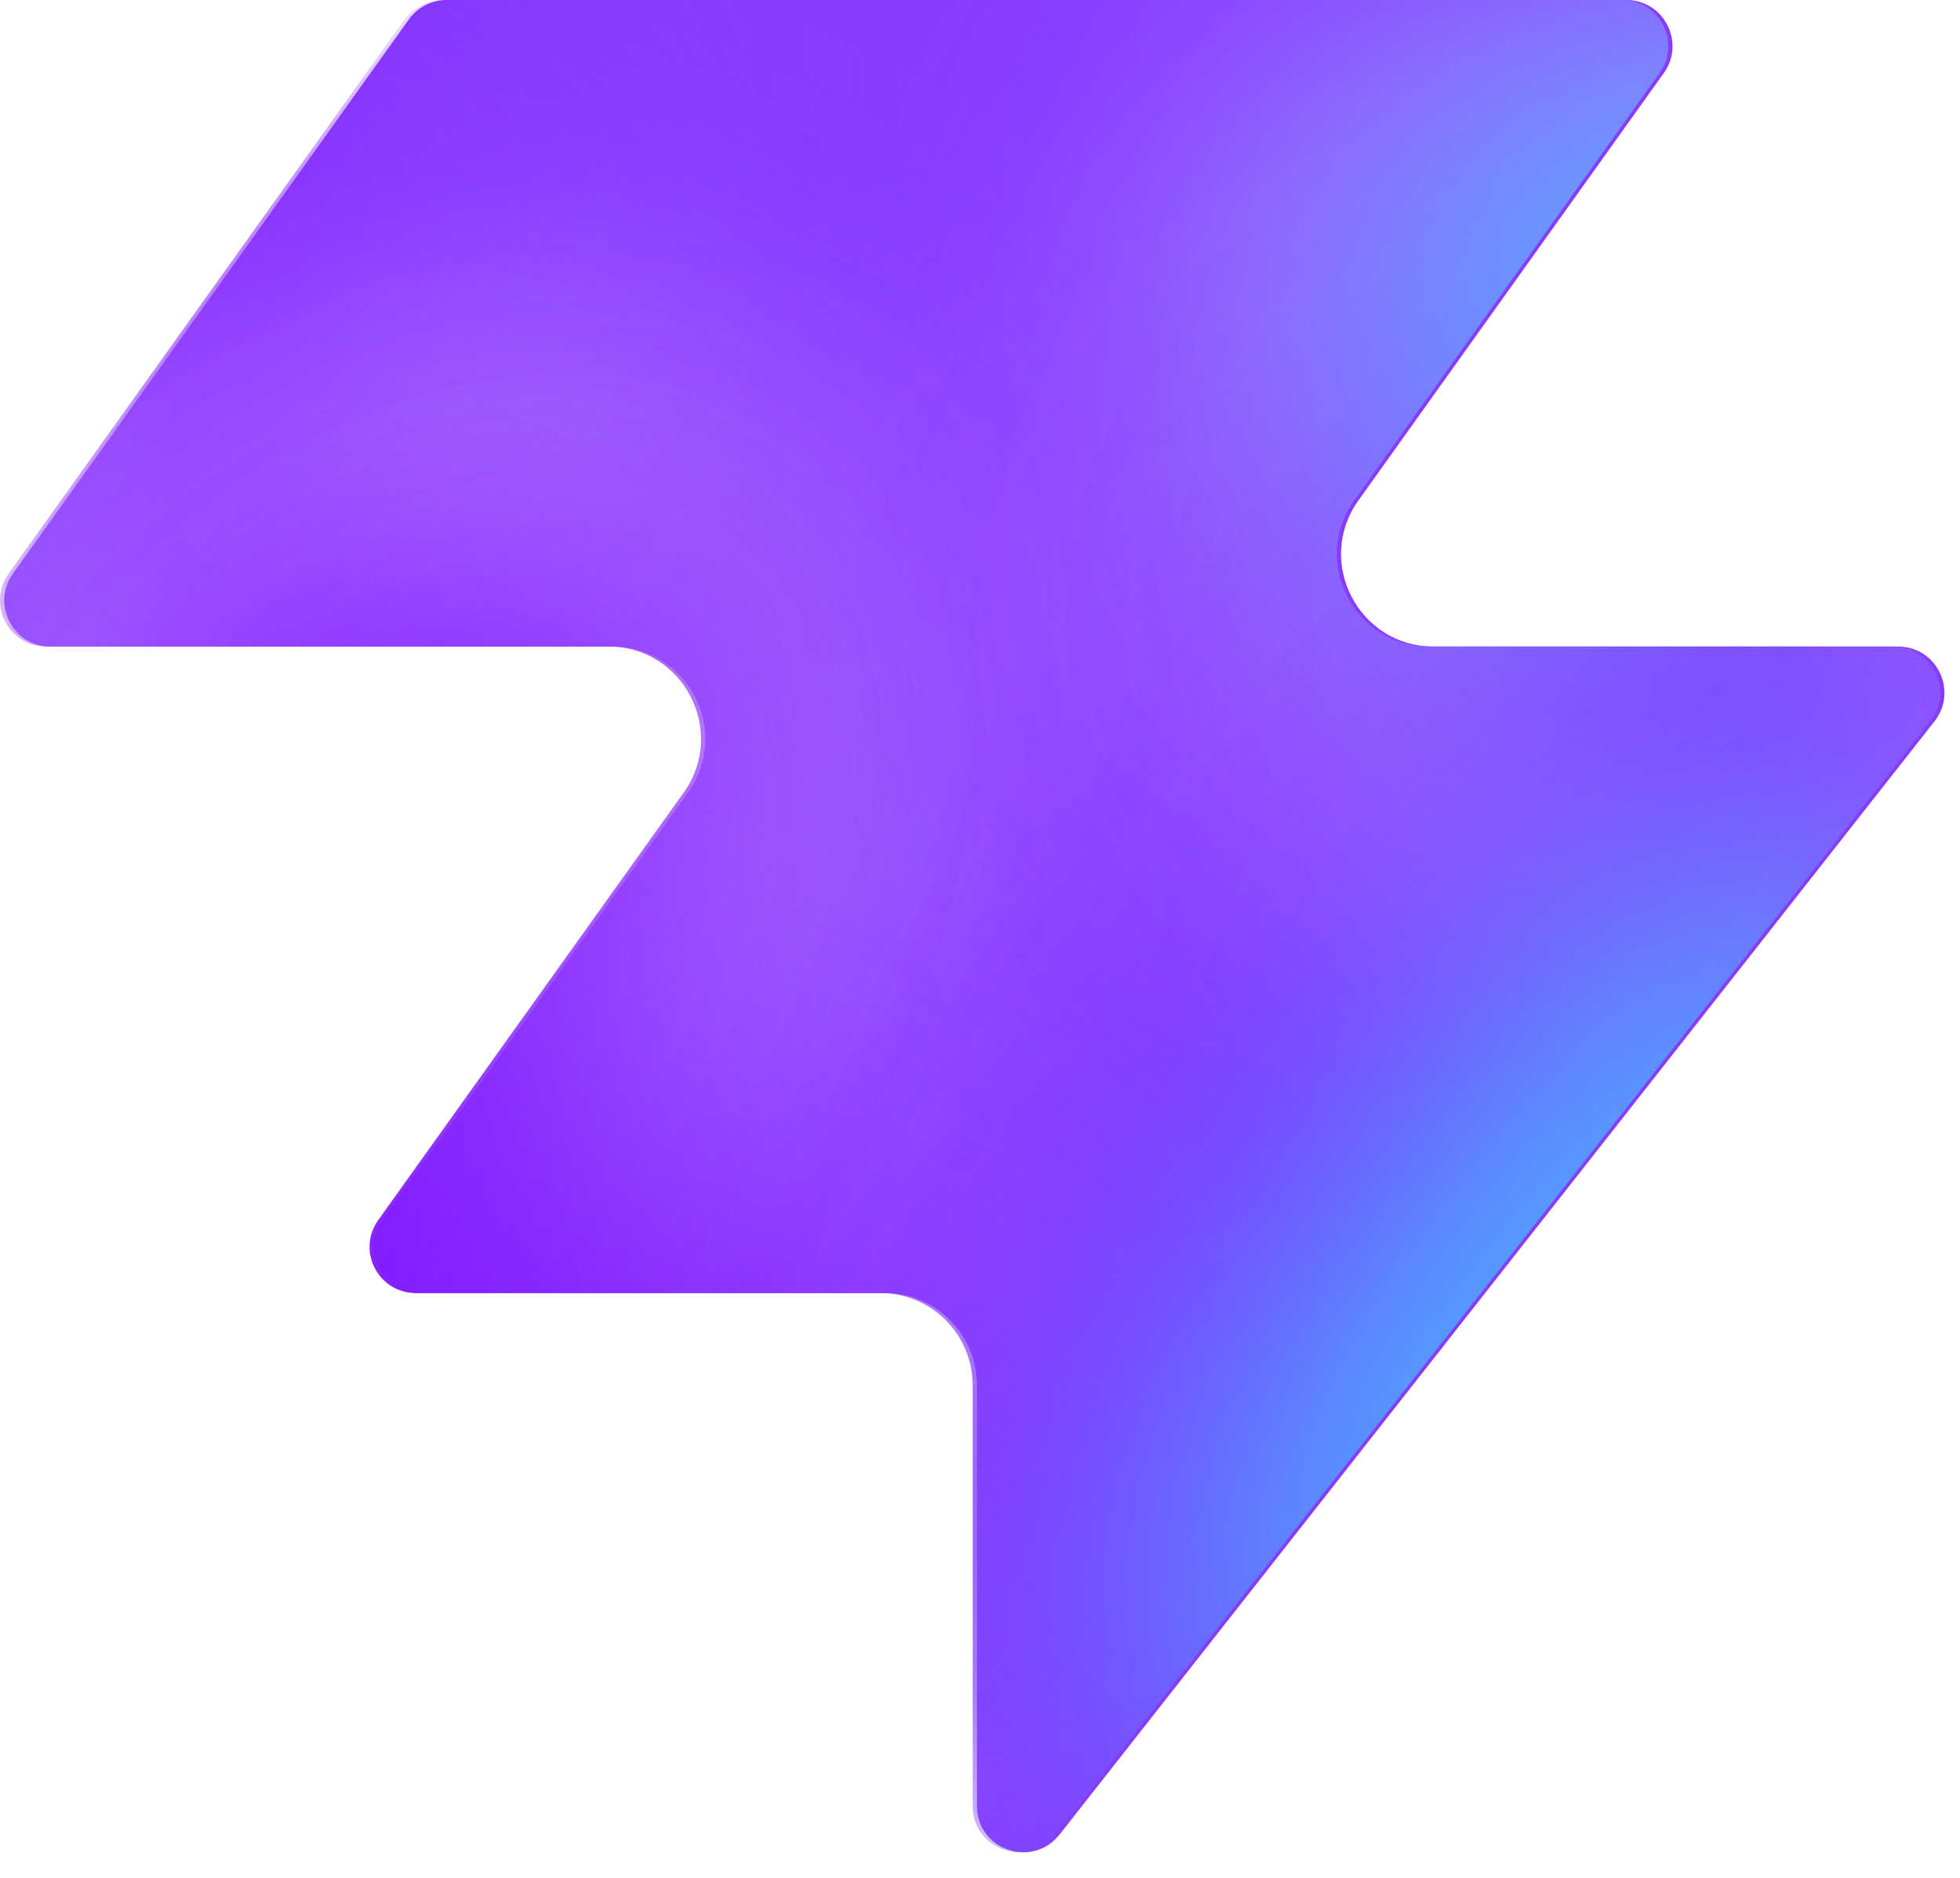
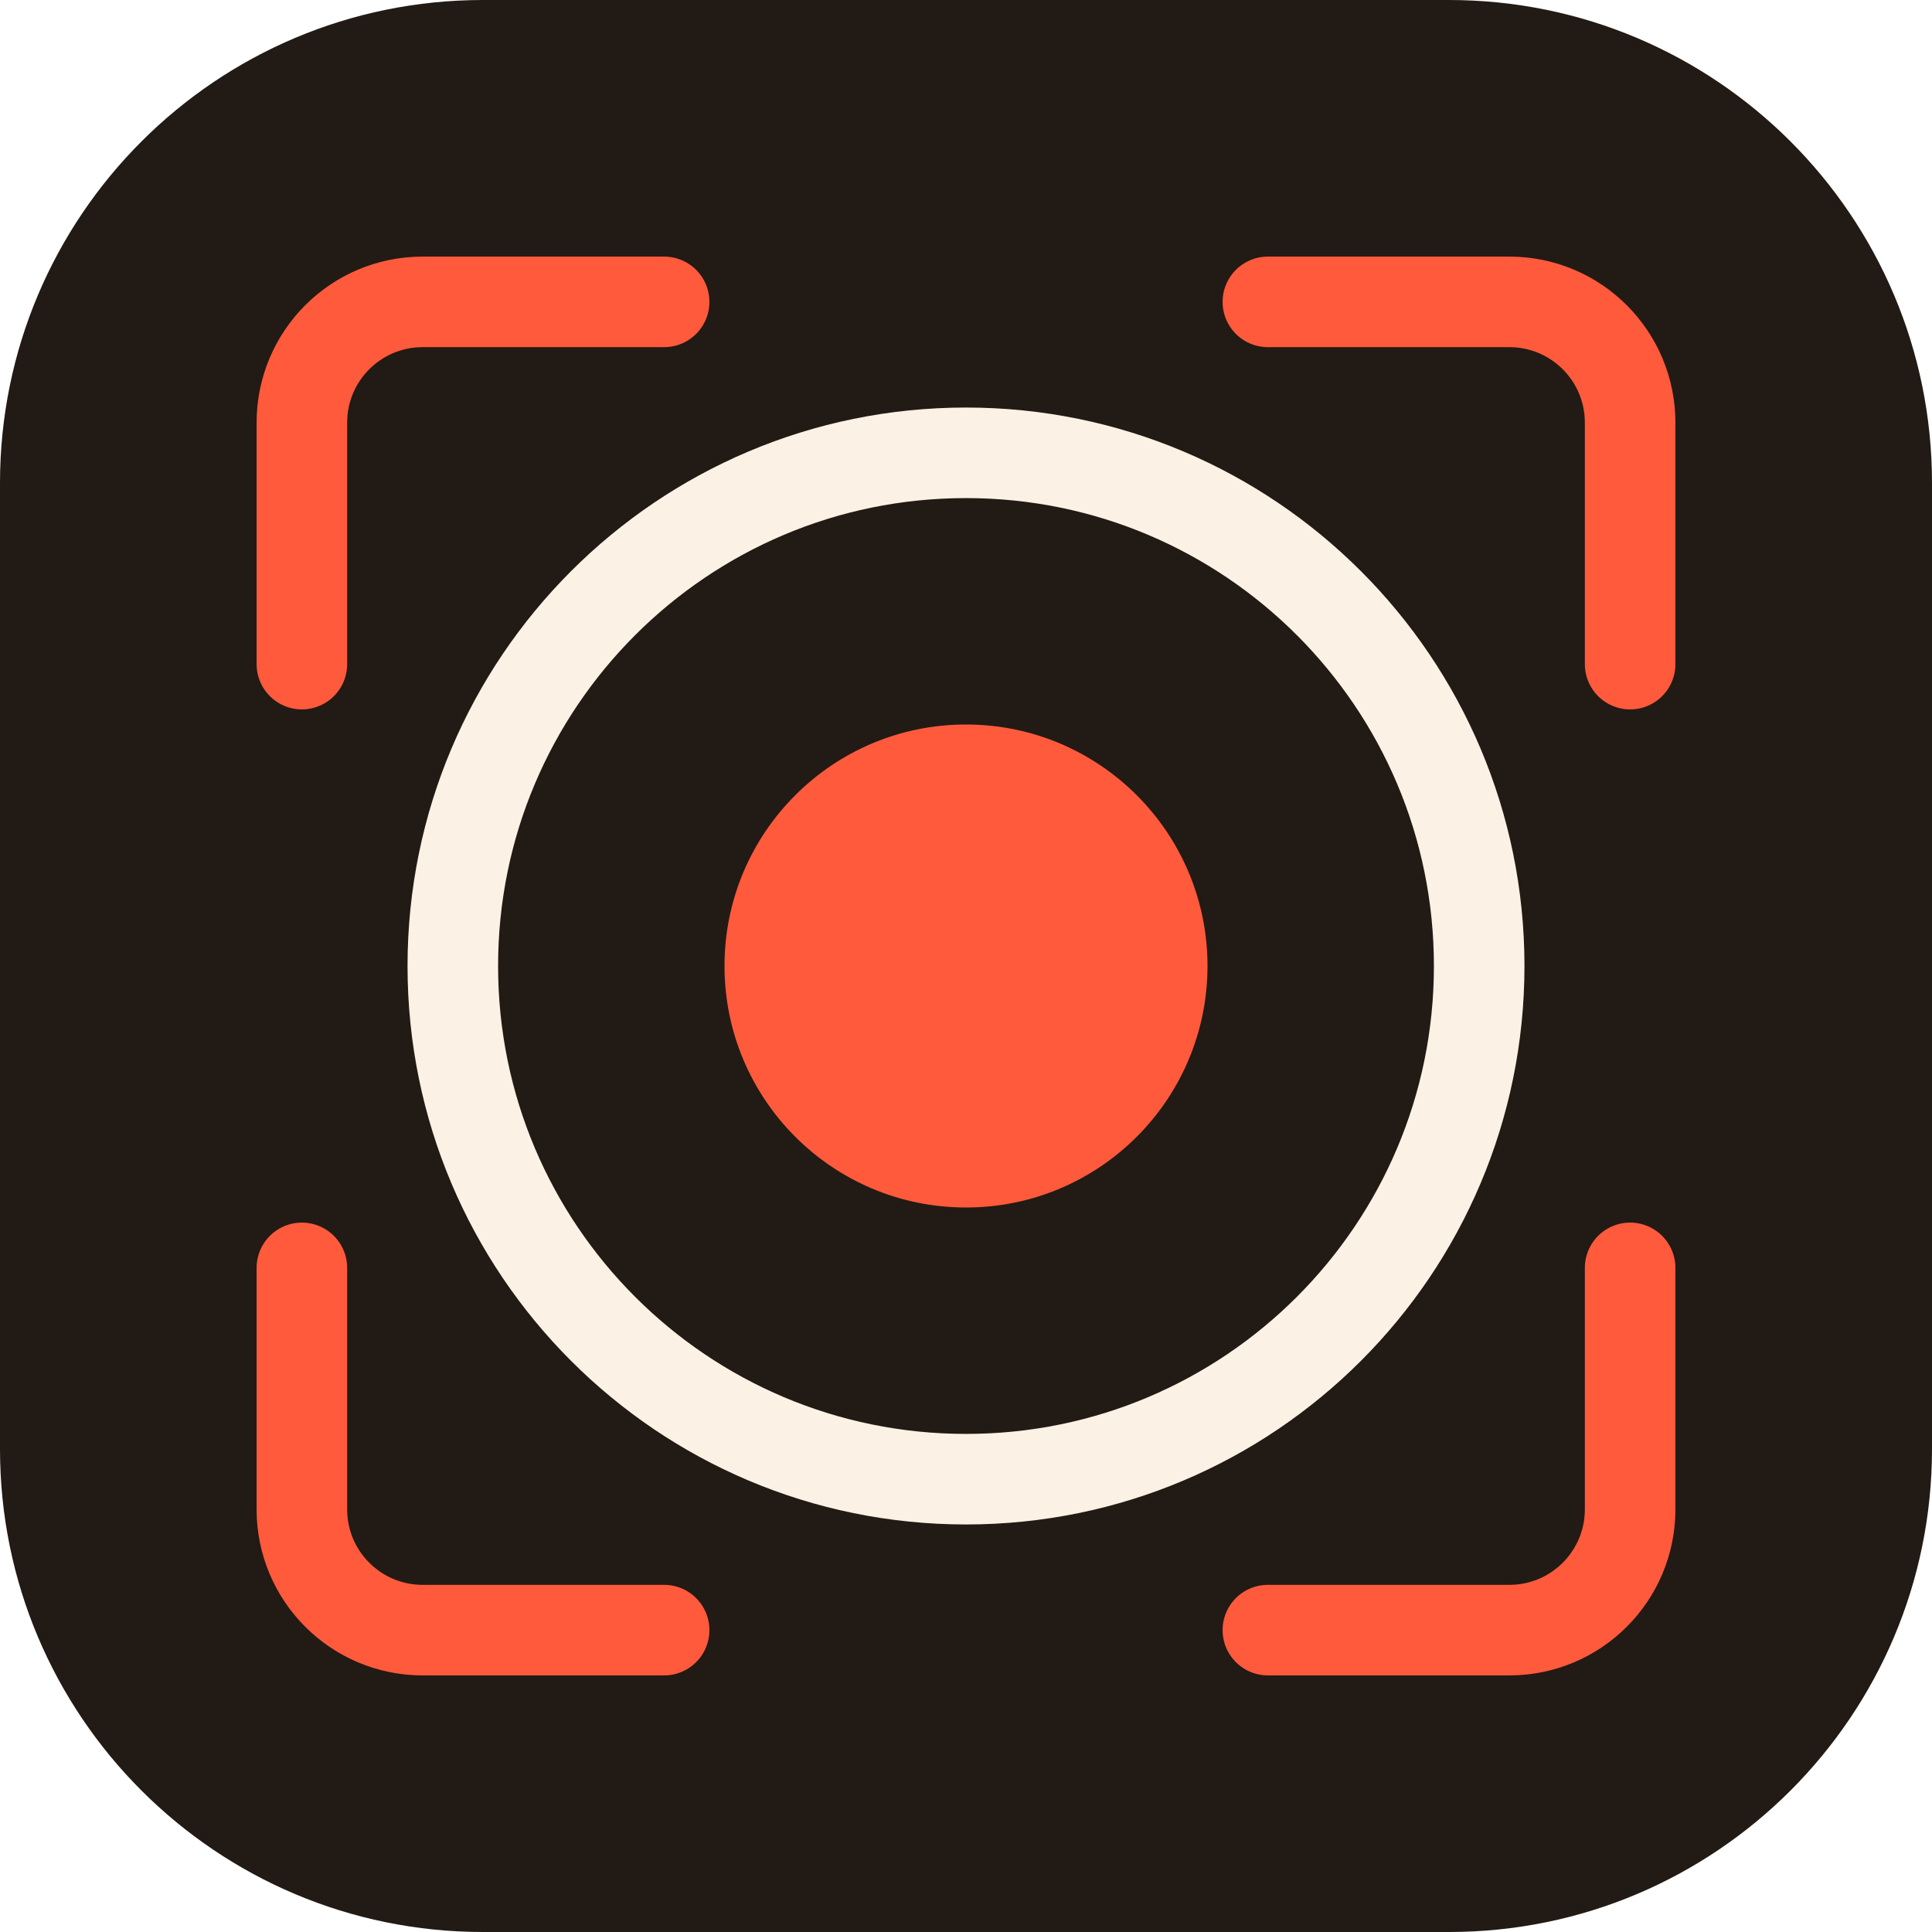
- <svg xmlns="http://www.w3.org/2000/svg" width="48" height="46" fill="none" viewBox="0 0 48 46">
-   <path fill="#863bff" d="M25.946 44.938c-.664.845-2.021.375-2.021-.698V33.937a2.26 2.26 0 0 0-2.262-2.262H10.287c-.92 0-1.456-1.04-.92-1.788l7.48-10.471c1.07-1.497 0-3.578-1.842-3.578H1.237c-.92 0-1.456-1.04-.92-1.788L10.013.474c.214-.297.556-.474.92-.474h28.894c.92 0 1.456 1.04.92 1.788l-7.48 10.471c-1.07 1.498 0 3.579 1.842 3.579h11.377c.943 0 1.473 1.088.89 1.83L25.947 44.94z" style="fill:#863bff;fill:color(display-p3 .525 .23 1);fill-opacity:1" />
-   <mask id="a" width="48" height="46" x="0" y="0" maskUnits="userSpaceOnUse" style="mask-type:alpha">
-     <path fill="#000" d="M25.842 44.938c-.664.844-2.021.375-2.021-.698V33.937a2.26 2.26 0 0 0-2.262-2.262H10.183c-.92 0-1.456-1.04-.92-1.788l7.48-10.471c1.07-1.498 0-3.579-1.842-3.579H1.133c-.92 0-1.456-1.04-.92-1.787L9.91.473c.214-.297.556-.474.92-.474h28.894c.92 0 1.456 1.04.92 1.788l-7.48 10.471c-1.07 1.498 0 3.578 1.842 3.578h11.377c.943 0 1.473 1.088.89 1.832L25.843 44.94z" style="fill:#000;fill-opacity:1" />
-   </mask>
-   <g mask="url(#a)">
-     <g filter="url(#b)">
-       <ellipse cx="5.508" cy="14.704" fill="#ede6ff" rx="5.508" ry="14.704" style="fill:#ede6ff;fill:color(display-p3 .927 .903 1);fill-opacity:1" transform="matrix(.00324 1 1 -.00324 -4.47 31.516)" />
-     </g>
-     <g filter="url(#c)">
-       <ellipse cx="10.399" cy="29.851" fill="#ede6ff" rx="10.399" ry="29.851" style="fill:#ede6ff;fill:color(display-p3 .927 .903 1);fill-opacity:1" transform="matrix(.00324 1 1 -.00324 -39.328 7.883)" />
-     </g>
-     <g filter="url(#d)">
-       <ellipse cx="5.508" cy="30.487" fill="#7e14ff" rx="5.508" ry="30.487" style="fill:#7e14ff;fill:color(display-p3 .492 .077 1);fill-opacity:1" transform="rotate(89.814 -25.913 -14.639)scale(1 -1)" />
-     </g>
-     <g filter="url(#e)">
-       <ellipse cx="5.508" cy="30.599" fill="#7e14ff" rx="5.508" ry="30.599" style="fill:#7e14ff;fill:color(display-p3 .492 .077 1);fill-opacity:1" transform="rotate(89.814 -32.644 -3.334)scale(1 -1)" />
-     </g>
-     <g filter="url(#f)">
-       <ellipse cx="5.508" cy="30.599" fill="#7e14ff" rx="5.508" ry="30.599" style="fill:#7e14ff;fill:color(display-p3 .492 .077 1);fill-opacity:1" transform="matrix(.00324 1 1 -.00324 -34.34 30.47)" />
-     </g>
-     <g filter="url(#g)">
-       <ellipse cx="14.072" cy="22.078" fill="#ede6ff" rx="14.072" ry="22.078" style="fill:#ede6ff;fill:color(display-p3 .927 .903 1);fill-opacity:1" transform="rotate(93.35 24.506 48.493)scale(-1 1)" />
-     </g>
-     <g filter="url(#h)">
-       <ellipse cx="3.47" cy="21.501" fill="#7e14ff" rx="3.47" ry="21.501" style="fill:#7e14ff;fill:color(display-p3 .492 .077 1);fill-opacity:1" transform="rotate(89.009 28.708 47.59)scale(-1 1)" />
-     </g>
-     <g filter="url(#i)">
-       <ellipse cx="3.47" cy="21.501" fill="#7e14ff" rx="3.47" ry="21.501" style="fill:#7e14ff;fill:color(display-p3 .492 .077 1);fill-opacity:1" transform="rotate(89.009 28.708 47.59)scale(-1 1)" />
-     </g>
-     <g filter="url(#j)">
-       <ellipse cx=".387" cy="8.972" fill="#7e14ff" rx="4.407" ry="29.108" style="fill:#7e14ff;fill:color(display-p3 .492 .077 1);fill-opacity:1" transform="rotate(39.51 .387 8.972)" />
-     </g>
-     <g filter="url(#k)">
-       <ellipse cx="47.523" cy="-6.092" fill="#7e14ff" rx="4.407" ry="29.108" style="fill:#7e14ff;fill:color(display-p3 .492 .077 1);fill-opacity:1" transform="rotate(37.892 47.523 -6.092)" />
-     </g>
-     <g filter="url(#l)">
-       <ellipse cx="41.412" cy="6.333" fill="#47bfff" rx="5.971" ry="9.665" style="fill:#47bfff;fill:color(display-p3 .28 .748 1);fill-opacity:1" transform="rotate(37.892 41.412 6.333)" />
-     </g>
-     <g filter="url(#m)">
-       <ellipse cx="-1.879" cy="38.332" fill="#7e14ff" rx="4.407" ry="29.108" style="fill:#7e14ff;fill:color(display-p3 .492 .077 1);fill-opacity:1" transform="rotate(37.892 -1.88 38.332)" />
-     </g>
-     <g filter="url(#n)">
-       <ellipse cx="-1.879" cy="38.332" fill="#7e14ff" rx="4.407" ry="29.108" style="fill:#7e14ff;fill:color(display-p3 .492 .077 1);fill-opacity:1" transform="rotate(37.892 -1.88 38.332)" />
-     </g>
-     <g filter="url(#o)">
-       <ellipse cx="35.651" cy="29.907" fill="#7e14ff" rx="4.407" ry="29.108" style="fill:#7e14ff;fill:color(display-p3 .492 .077 1);fill-opacity:1" transform="rotate(37.892 35.651 29.907)" />
-     </g>
-     <g filter="url(#p)">
-       <ellipse cx="38.418" cy="32.4" fill="#47bfff" rx="5.971" ry="15.297" style="fill:#47bfff;fill:color(display-p3 .28 .748 1);fill-opacity:1" transform="rotate(37.892 38.418 32.4)" />
-     </g>
-   </g>
-   <defs>
-     <filter id="b" width="60.045" height="41.654" x="-19.77" y="16.149" color-interpolation-filters="sRGB" filterUnits="userSpaceOnUse">
-       <feFlood flood-opacity="0" result="BackgroundImageFix" />
-       <feBlend in="SourceGraphic" in2="BackgroundImageFix" result="shape" />
-       <feGaussianBlur result="effect1_foregroundBlur_2002_17158" stdDeviation="7.659" />
-     </filter>
-     <filter id="c" width="90.34" height="51.437" x="-54.613" y="-7.533" color-interpolation-filters="sRGB" filterUnits="userSpaceOnUse">
-       <feFlood flood-opacity="0" result="BackgroundImageFix" />
-       <feBlend in="SourceGraphic" in2="BackgroundImageFix" result="shape" />
-       <feGaussianBlur result="effect1_foregroundBlur_2002_17158" stdDeviation="7.659" />
-     </filter>
-     <filter id="d" width="79.355" height="29.4" x="-49.64" y="2.03" color-interpolation-filters="sRGB" filterUnits="userSpaceOnUse">
-       <feFlood flood-opacity="0" result="BackgroundImageFix" />
-       <feBlend in="SourceGraphic" in2="BackgroundImageFix" result="shape" />
-       <feGaussianBlur result="effect1_foregroundBlur_2002_17158" stdDeviation="4.596" />
-     </filter>
-     <filter id="e" width="79.579" height="29.4" x="-45.045" y="20.029" color-interpolation-filters="sRGB" filterUnits="userSpaceOnUse">
-       <feFlood flood-opacity="0" result="BackgroundImageFix" />
-       <feBlend in="SourceGraphic" in2="BackgroundImageFix" result="shape" />
-       <feGaussianBlur result="effect1_foregroundBlur_2002_17158" stdDeviation="4.596" />
-     </filter>
-     <filter id="f" width="79.579" height="29.4" x="-43.513" y="21.178" color-interpolation-filters="sRGB" filterUnits="userSpaceOnUse">
-       <feFlood flood-opacity="0" result="BackgroundImageFix" />
-       <feBlend in="SourceGraphic" in2="BackgroundImageFix" result="shape" />
-       <feGaussianBlur result="effect1_foregroundBlur_2002_17158" stdDeviation="4.596" />
-     </filter>
-     <filter id="g" width="74.749" height="58.852" x="15.756" y="-17.901" color-interpolation-filters="sRGB" filterUnits="userSpaceOnUse">
-       <feFlood flood-opacity="0" result="BackgroundImageFix" />
-       <feBlend in="SourceGraphic" in2="BackgroundImageFix" result="shape" />
-       <feGaussianBlur result="effect1_foregroundBlur_2002_17158" stdDeviation="7.659" />
-     </filter>
-     <filter id="h" width="61.377" height="25.362" x="23.548" y="2.284" color-interpolation-filters="sRGB" filterUnits="userSpaceOnUse">
-       <feFlood flood-opacity="0" result="BackgroundImageFix" />
-       <feBlend in="SourceGraphic" in2="BackgroundImageFix" result="shape" />
-       <feGaussianBlur result="effect1_foregroundBlur_2002_17158" stdDeviation="4.596" />
-     </filter>
-     <filter id="i" width="61.377" height="25.362" x="23.548" y="2.284" color-interpolation-filters="sRGB" filterUnits="userSpaceOnUse">
-       <feFlood flood-opacity="0" result="BackgroundImageFix" />
-       <feBlend in="SourceGraphic" in2="BackgroundImageFix" result="shape" />
-       <feGaussianBlur result="effect1_foregroundBlur_2002_17158" stdDeviation="4.596" />
-     </filter>
-     <filter id="j" width="56.045" height="63.649" x="-27.636" y="-22.853" color-interpolation-filters="sRGB" filterUnits="userSpaceOnUse">
-       <feFlood flood-opacity="0" result="BackgroundImageFix" />
-       <feBlend in="SourceGraphic" in2="BackgroundImageFix" result="shape" />
-       <feGaussianBlur result="effect1_foregroundBlur_2002_17158" stdDeviation="4.596" />
-     </filter>
-     <filter id="k" width="54.814" height="64.646" x="20.116" y="-38.415" color-interpolation-filters="sRGB" filterUnits="userSpaceOnUse">
-       <feFlood flood-opacity="0" result="BackgroundImageFix" />
-       <feBlend in="SourceGraphic" in2="BackgroundImageFix" result="shape" />
-       <feGaussianBlur result="effect1_foregroundBlur_2002_17158" stdDeviation="4.596" />
-     </filter>
-     <filter id="l" width="33.541" height="35.313" x="24.641" y="-11.323" color-interpolation-filters="sRGB" filterUnits="userSpaceOnUse">
-       <feFlood flood-opacity="0" result="BackgroundImageFix" />
-       <feBlend in="SourceGraphic" in2="BackgroundImageFix" result="shape" />
-       <feGaussianBlur result="effect1_foregroundBlur_2002_17158" stdDeviation="4.596" />
-     </filter>
-     <filter id="m" width="54.814" height="64.646" x="-29.286" y="6.009" color-interpolation-filters="sRGB" filterUnits="userSpaceOnUse">
-       <feFlood flood-opacity="0" result="BackgroundImageFix" />
-       <feBlend in="SourceGraphic" in2="BackgroundImageFix" result="shape" />
-       <feGaussianBlur result="effect1_foregroundBlur_2002_17158" stdDeviation="4.596" />
-     </filter>
-     <filter id="n" width="54.814" height="64.646" x="-29.286" y="6.009" color-interpolation-filters="sRGB" filterUnits="userSpaceOnUse">
-       <feFlood flood-opacity="0" result="BackgroundImageFix" />
-       <feBlend in="SourceGraphic" in2="BackgroundImageFix" result="shape" />
-       <feGaussianBlur result="effect1_foregroundBlur_2002_17158" stdDeviation="4.596" />
-     </filter>
-     <filter id="o" width="54.814" height="64.646" x="8.244" y="-2.416" color-interpolation-filters="sRGB" filterUnits="userSpaceOnUse">
-       <feFlood flood-opacity="0" result="BackgroundImageFix" />
-       <feBlend in="SourceGraphic" in2="BackgroundImageFix" result="shape" />
-       <feGaussianBlur result="effect1_foregroundBlur_2002_17158" stdDeviation="4.596" />
-     </filter>
-     <filter id="p" width="39.409" height="43.623" x="18.713" y="10.588" color-interpolation-filters="sRGB" filterUnits="userSpaceOnUse">
-       <feFlood flood-opacity="0" result="BackgroundImageFix" />
-       <feBlend in="SourceGraphic" in2="BackgroundImageFix" result="shape" />
-       <feGaussianBlur result="effect1_foregroundBlur_2002_17158" stdDeviation="4.596" />
-     </filter>
-   </defs>
+ <svg xmlns="http://www.w3.org/2000/svg" viewBox="0 0 64 64" fill="none">
+   <rect width="64" height="64" rx="16" fill="#221A14" />
+   <circle cx="32" cy="32" r="17" stroke="#FBF1E4" stroke-width="3" />
+   <circle cx="32" cy="32" r="8" fill="#FF5A3C" />
+   <path d="M10 22V14a4 4 0 0 1 4-4h8M54 22V14a4 4 0 0 0-4-4h-8M10 42v8a4 4 0 0 0 4 4h8M54 42v8a4 4 0 0 1-4 4h-8" stroke="#FF5A3C" stroke-width="3" stroke-linecap="round" />
</svg>
